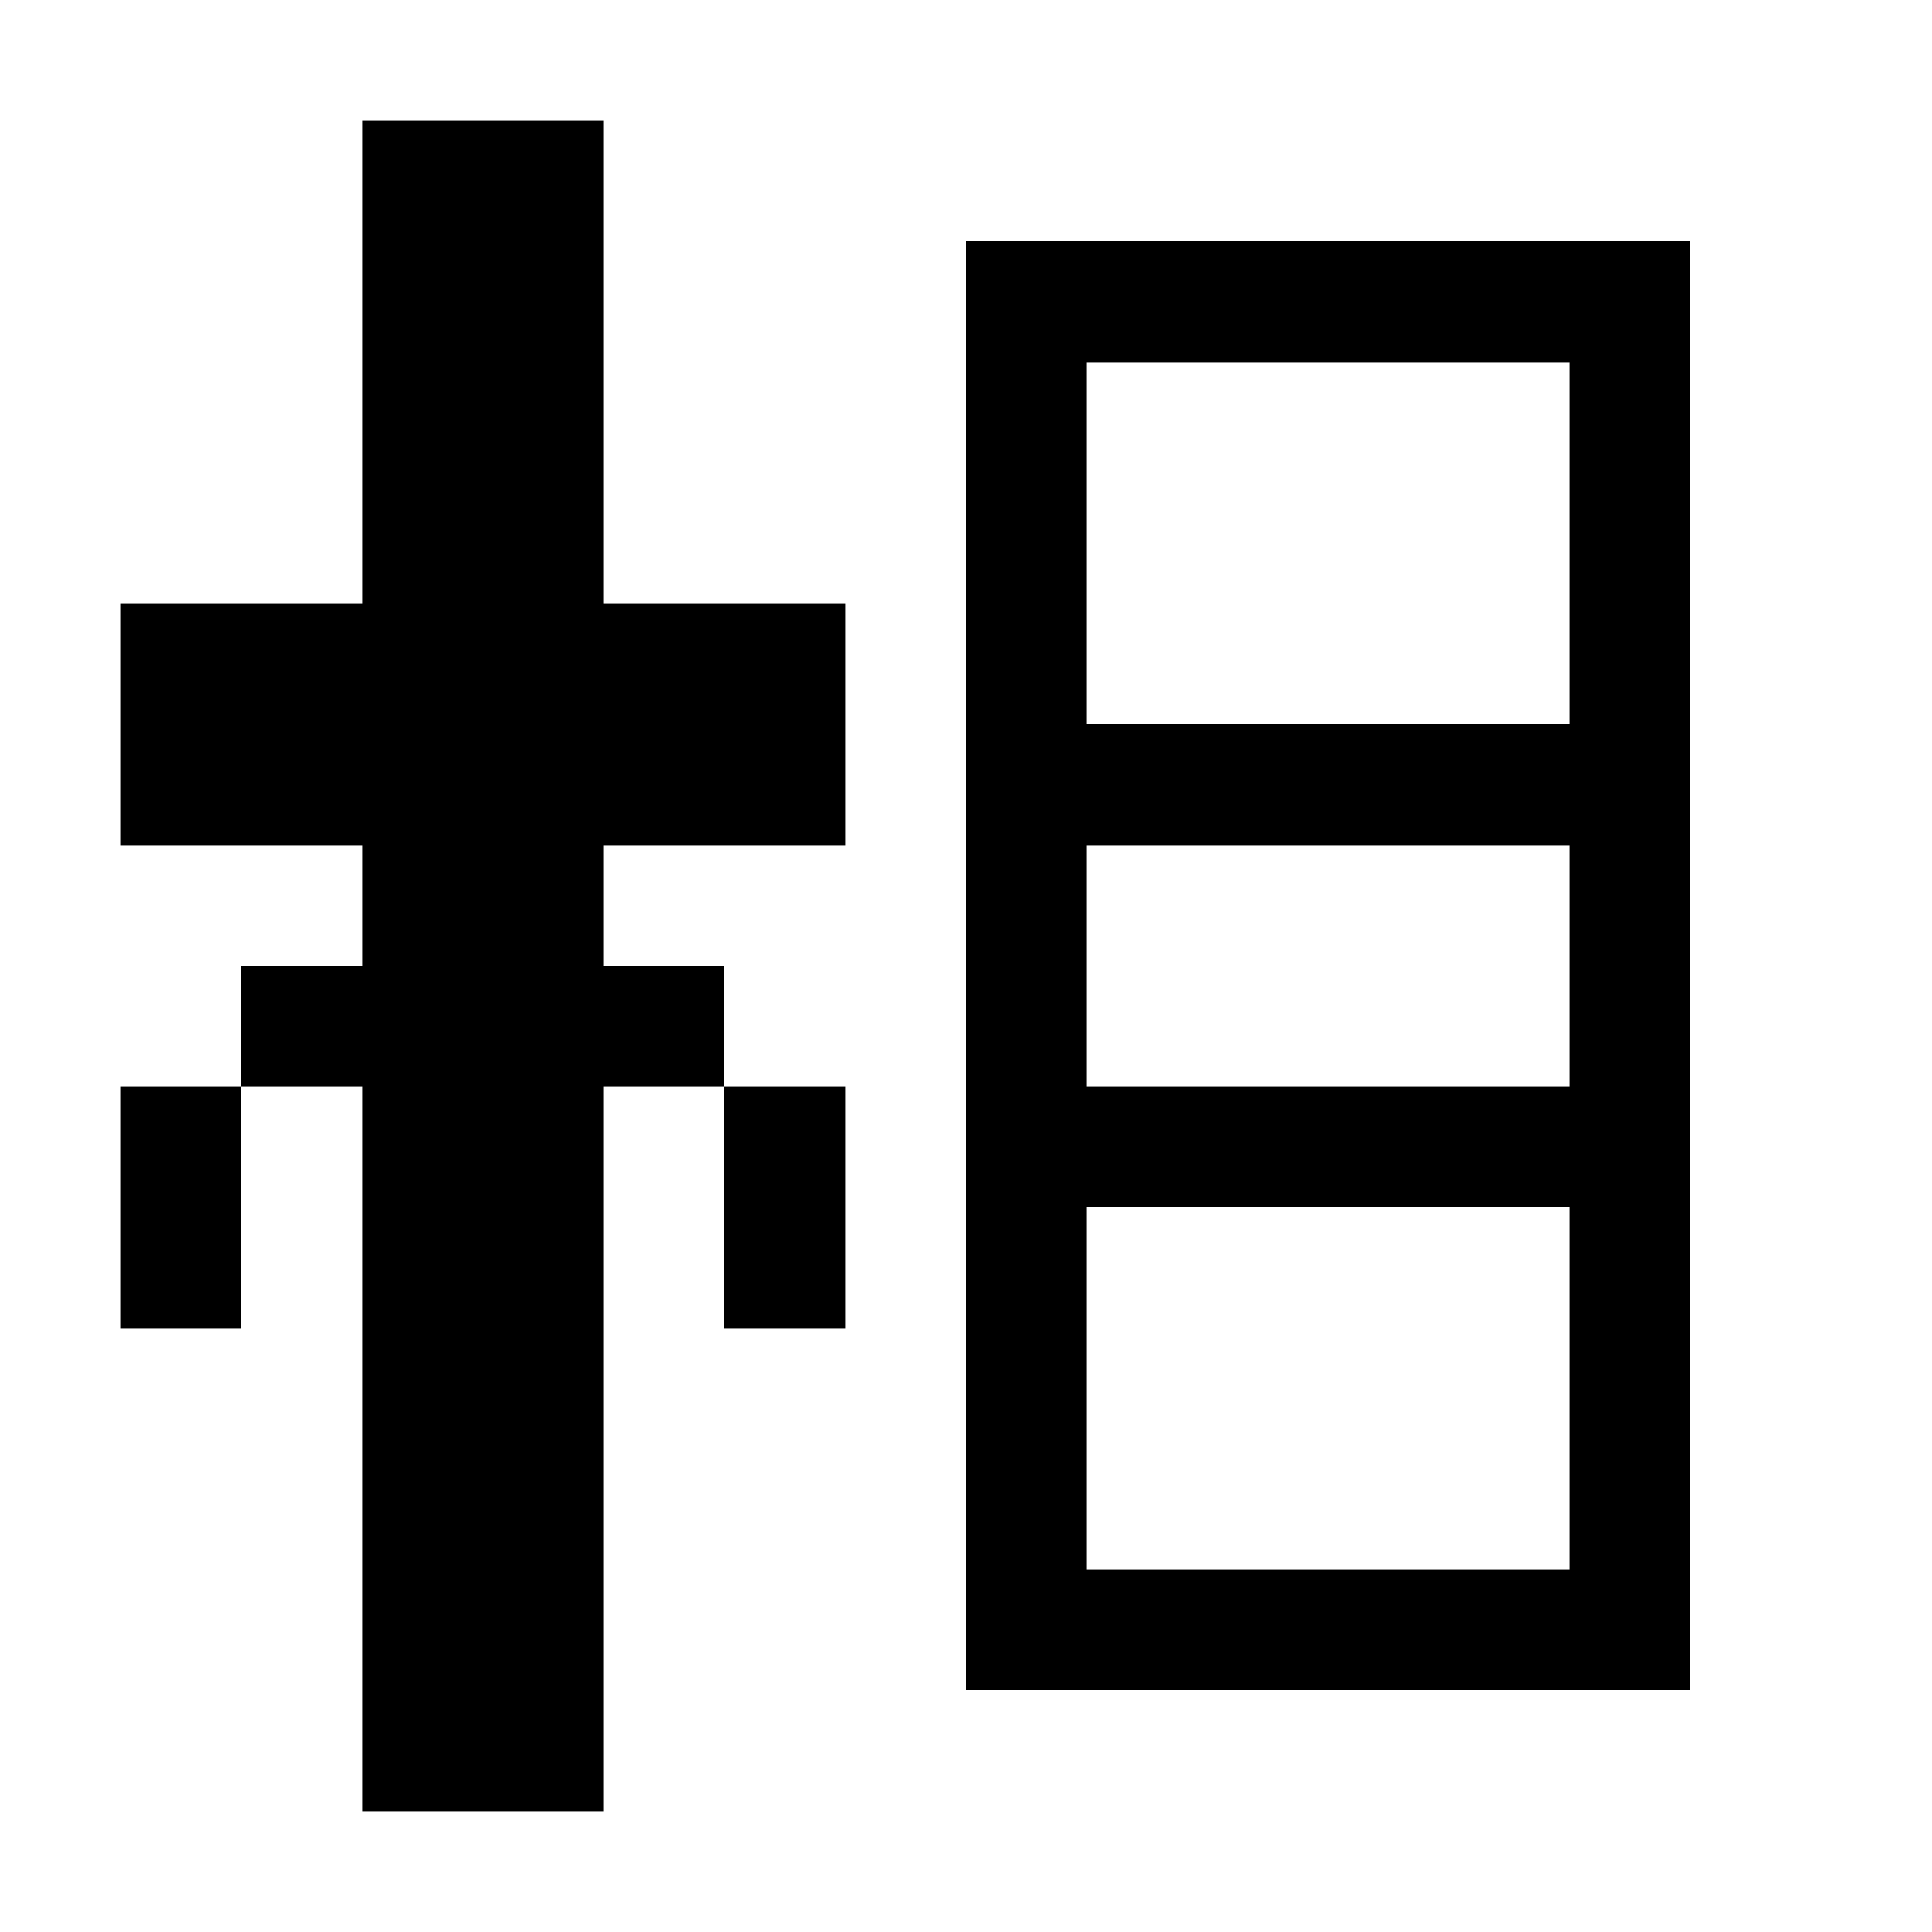
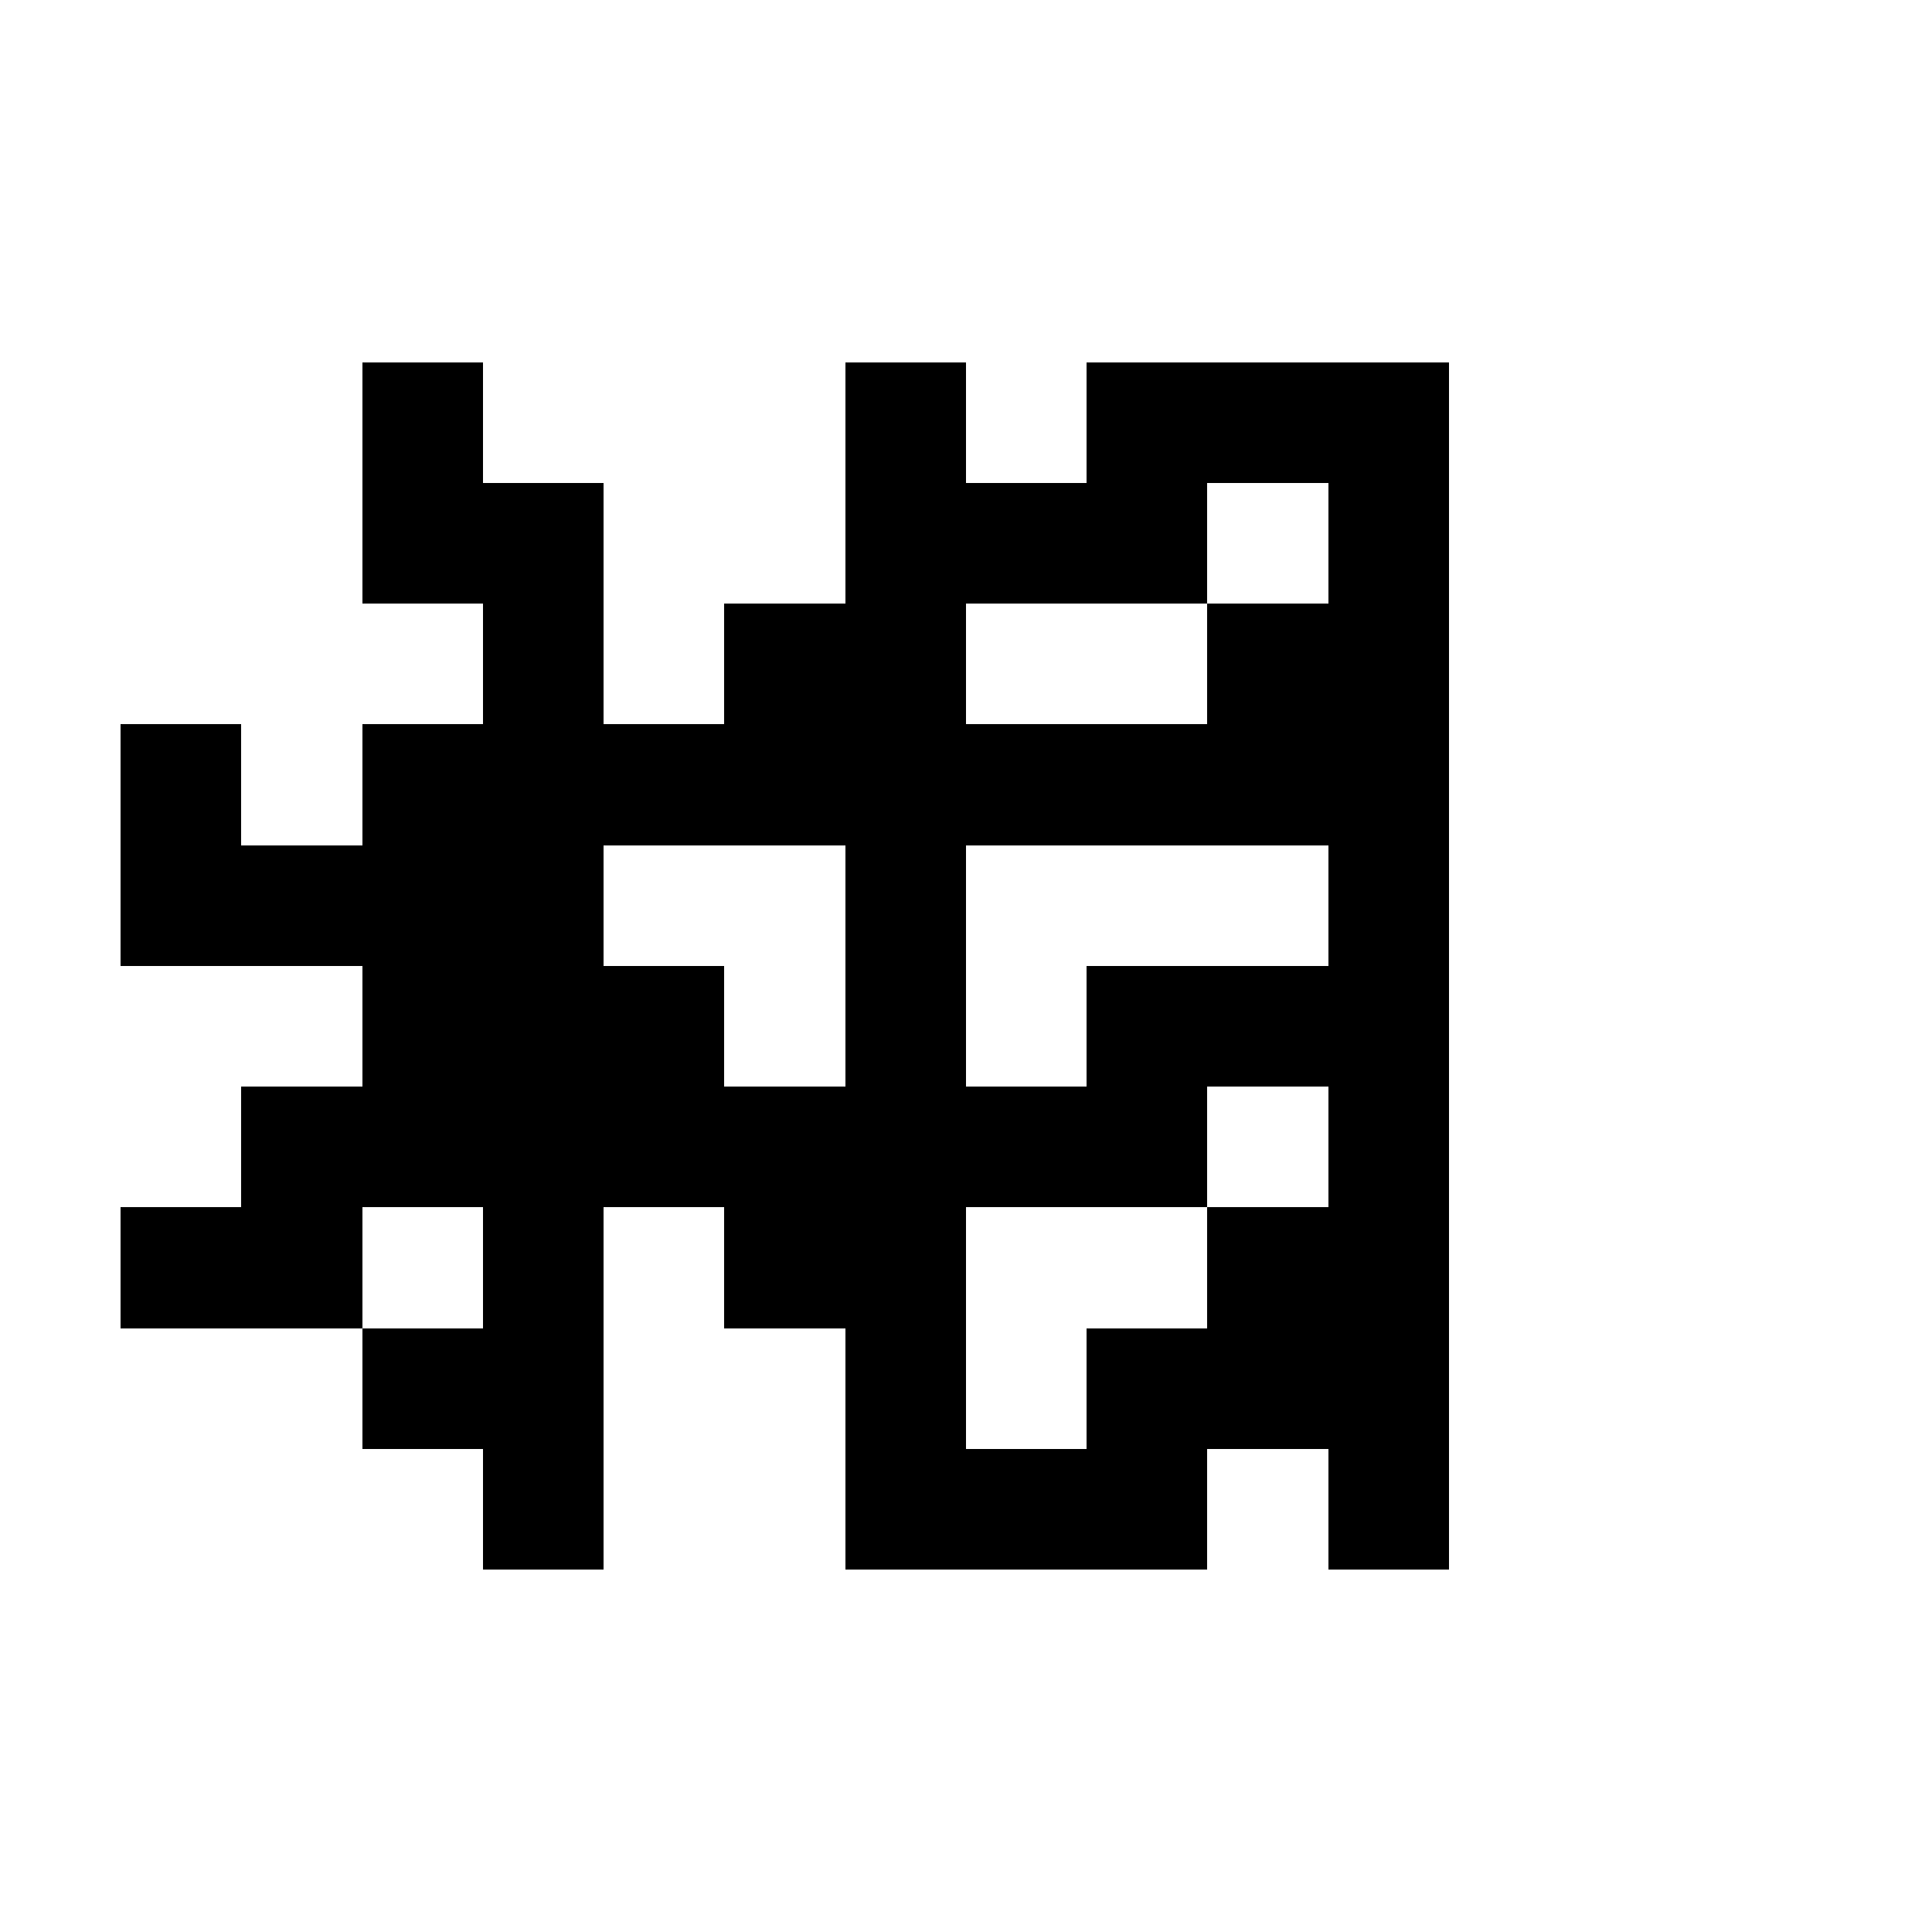
<svg xmlns="http://www.w3.org/2000/svg" viewBox="0 0 16 16" width="16" height="16" shape-rendering="crispEdges">
+   <g fill="#fcfcfc" />
  <g fill="currentColor">
-     <rect x="3" y="1" width="1" height="1" />
-     <rect x="4" y="1" width="1" height="1" />
-     <rect x="3" y="2" width="1" height="1" />
-     <rect x="4" y="2" width="1" height="1" />
-     <rect x="8" y="2" width="1" height="1" />
-     <rect x="9" y="2" width="1" height="1" />
-     <rect x="10" y="2" width="1" height="1" />
-     <rect x="11" y="2" width="1" height="1" />
-     <rect x="12" y="2" width="1" height="1" />
-     <rect x="13" y="2" width="1" height="1" />
    <rect x="3" y="3" width="1" height="1" />
-     <rect x="4" y="3" width="1" height="1" />
-     <rect x="8" y="3" width="1" height="1" />
-     <rect x="13" y="3" width="1" height="1" />
+     <rect x="7" y="3" width="1" height="1" />
+     <rect x="9" y="3" width="1" height="1" />
+     <rect x="10" y="3" width="1" height="1" />
+     <rect x="11" y="3" width="1" height="1" />
    <rect x="3" y="4" width="1" height="1" />
    <rect x="4" y="4" width="1" height="1" />
+     <rect x="7" y="4" width="1" height="1" />
    <rect x="8" y="4" width="1" height="1" />
-     <rect x="13" y="4" width="1" height="1" />
-     <rect x="1" y="5" width="1" height="1" />
-     <rect x="2" y="5" width="1" height="1" />
-     <rect x="3" y="5" width="1" height="1" />
+     <rect x="9" y="4" width="1" height="1" />
+     <rect x="11" y="4" width="1" height="1" />
    <rect x="4" y="5" width="1" height="1" />
-     <rect x="5" y="5" width="1" height="1" />
    <rect x="6" y="5" width="1" height="1" />
-     <rect x="8" y="5" width="1" height="1" />
-     <rect x="13" y="5" width="1" height="1" />
+     <rect x="7" y="5" width="1" height="1" />
+     <rect x="10" y="5" width="1" height="1" />
+     <rect x="11" y="5" width="1" height="1" />
    <rect x="1" y="6" width="1" height="1" />
-     <rect x="2" y="6" width="1" height="1" />
    <rect x="3" y="6" width="1" height="1" />
    <rect x="4" y="6" width="1" height="1" />
    <rect x="5" y="6" width="1" height="1" />
    <rect x="6" y="6" width="1" height="1" />
+     <rect x="7" y="6" width="1" height="1" />
    <rect x="8" y="6" width="1" height="1" />
    <rect x="9" y="6" width="1" height="1" />
    <rect x="10" y="6" width="1" height="1" />
    <rect x="11" y="6" width="1" height="1" />
-     <rect x="12" y="6" width="1" height="1" />
-     <rect x="13" y="6" width="1" height="1" />
+     <rect x="1" y="7" width="1" height="1" />
+     <rect x="2" y="7" width="1" height="1" />
    <rect x="3" y="7" width="1" height="1" />
    <rect x="4" y="7" width="1" height="1" />
-     <rect x="8" y="7" width="1" height="1" />
-     <rect x="13" y="7" width="1" height="1" />
-     <rect x="2" y="8" width="1" height="1" />
+     <rect x="7" y="7" width="1" height="1" />
+     <rect x="11" y="7" width="1" height="1" />
    <rect x="3" y="8" width="1" height="1" />
    <rect x="4" y="8" width="1" height="1" />
    <rect x="5" y="8" width="1" height="1" />
-     <rect x="8" y="8" width="1" height="1" />
-     <rect x="13" y="8" width="1" height="1" />
-     <rect x="1" y="9" width="1" height="1" />
+     <rect x="7" y="8" width="1" height="1" />
+     <rect x="9" y="8" width="1" height="1" />
+     <rect x="10" y="8" width="1" height="1" />
+     <rect x="11" y="8" width="1" height="1" />
+     <rect x="2" y="9" width="1" height="1" />
    <rect x="3" y="9" width="1" height="1" />
    <rect x="4" y="9" width="1" height="1" />
+     <rect x="5" y="9" width="1" height="1" />
    <rect x="6" y="9" width="1" height="1" />
+     <rect x="7" y="9" width="1" height="1" />
    <rect x="8" y="9" width="1" height="1" />
    <rect x="9" y="9" width="1" height="1" />
-     <rect x="10" y="9" width="1" height="1" />
    <rect x="11" y="9" width="1" height="1" />
-     <rect x="12" y="9" width="1" height="1" />
-     <rect x="13" y="9" width="1" height="1" />
    <rect x="1" y="10" width="1" height="1" />
-     <rect x="3" y="10" width="1" height="1" />
+     <rect x="2" y="10" width="1" height="1" />
    <rect x="4" y="10" width="1" height="1" />
    <rect x="6" y="10" width="1" height="1" />
-     <rect x="8" y="10" width="1" height="1" />
-     <rect x="13" y="10" width="1" height="1" />
+     <rect x="7" y="10" width="1" height="1" />
+     <rect x="10" y="10" width="1" height="1" />
+     <rect x="11" y="10" width="1" height="1" />
    <rect x="3" y="11" width="1" height="1" />
    <rect x="4" y="11" width="1" height="1" />
-     <rect x="8" y="11" width="1" height="1" />
-     <rect x="13" y="11" width="1" height="1" />
-     <rect x="3" y="12" width="1" height="1" />
+     <rect x="7" y="11" width="1" height="1" />
+     <rect x="9" y="11" width="1" height="1" />
+     <rect x="10" y="11" width="1" height="1" />
+     <rect x="11" y="11" width="1" height="1" />
    <rect x="4" y="12" width="1" height="1" />
+     <rect x="7" y="12" width="1" height="1" />
    <rect x="8" y="12" width="1" height="1" />
-     <rect x="13" y="12" width="1" height="1" />
-     <rect x="3" y="13" width="1" height="1" />
-     <rect x="4" y="13" width="1" height="1" />
-     <rect x="8" y="13" width="1" height="1" />
-     <rect x="9" y="13" width="1" height="1" />
-     <rect x="10" y="13" width="1" height="1" />
-     <rect x="11" y="13" width="1" height="1" />
-     <rect x="12" y="13" width="1" height="1" />
-     <rect x="13" y="13" width="1" height="1" />
-     <rect x="3" y="14" width="1" height="1" />
-     <rect x="4" y="14" width="1" height="1" />
+     <rect x="9" y="12" width="1" height="1" />
+     <rect x="11" y="12" width="1" height="1" />
  </g>
</svg>
